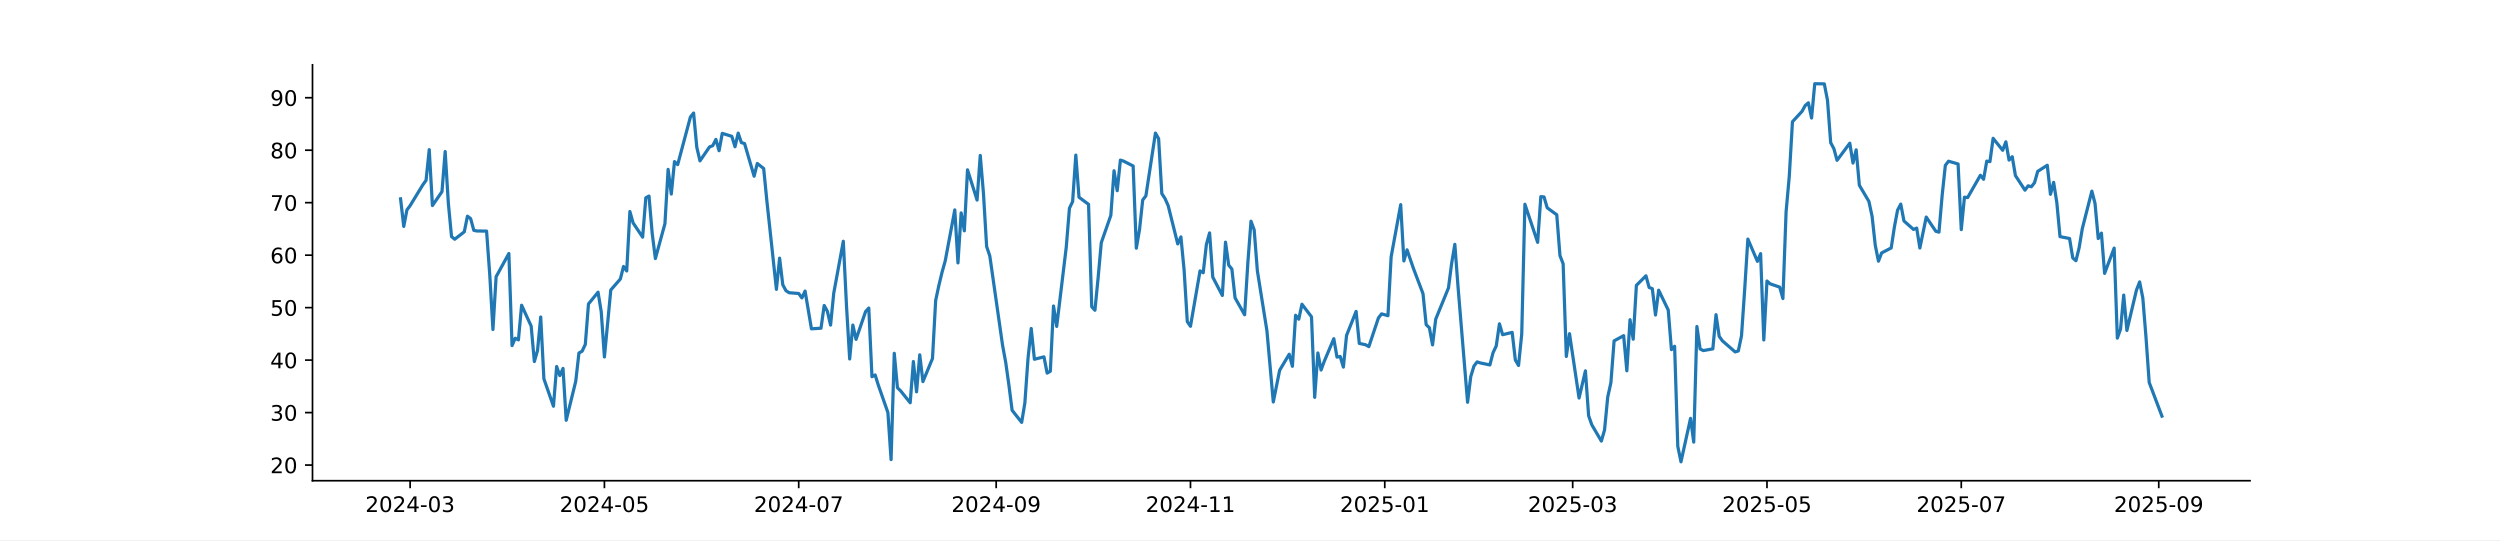
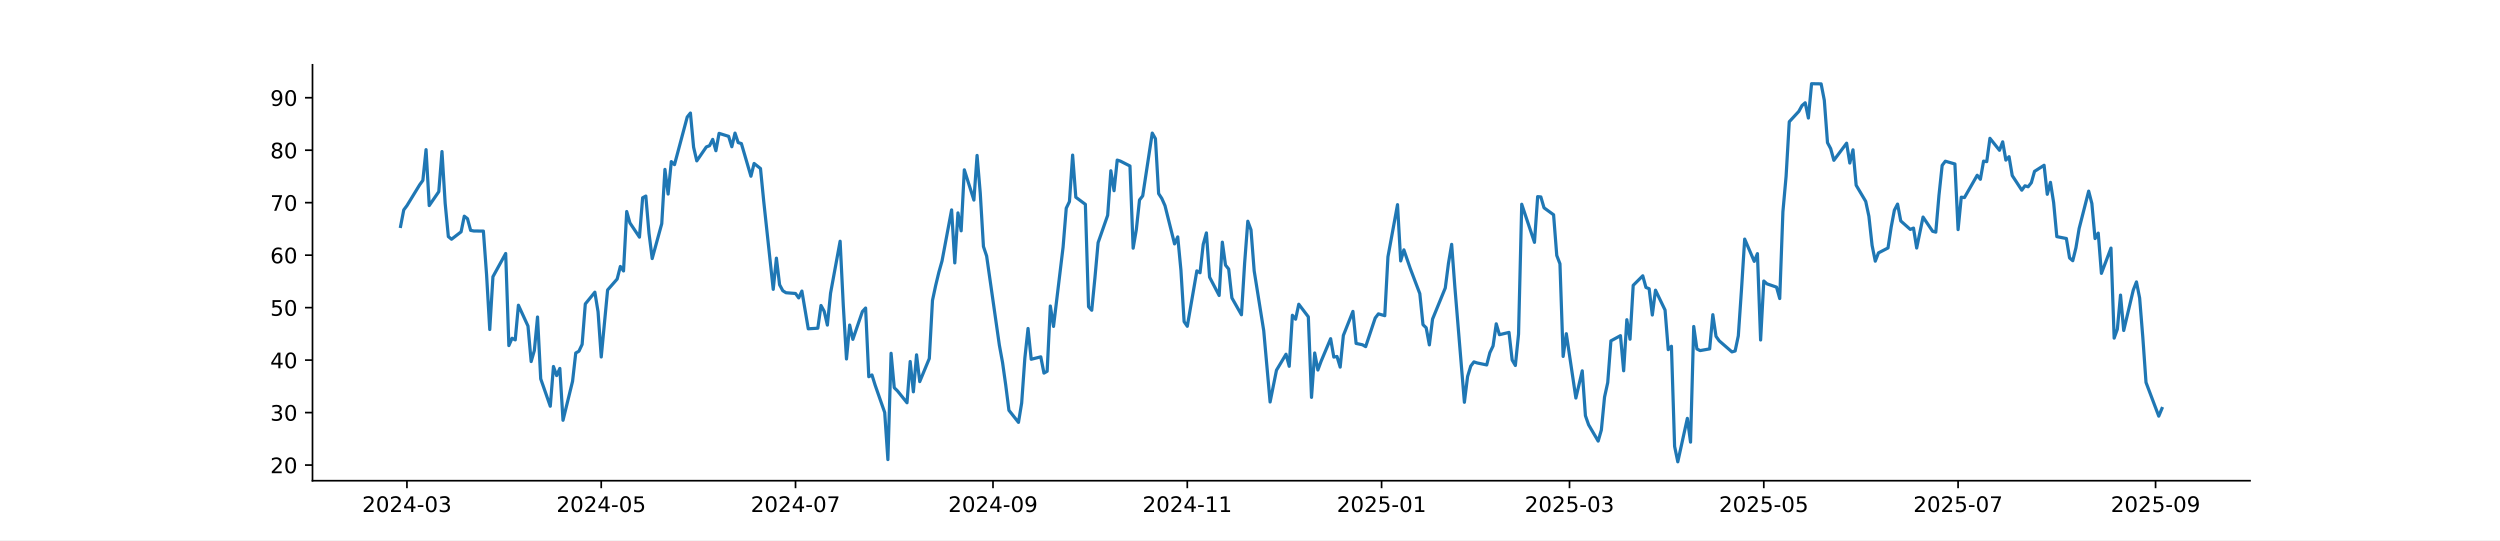
<svg xmlns="http://www.w3.org/2000/svg" xmlns:xlink="http://www.w3.org/1999/xlink" width="1166.4pt" height="252pt" viewBox="0 0 1166.4 252" version="1.1">
  <defs>
    <style type="text/css">*{stroke-linejoin: round; stroke-linecap: butt}</style>
  </defs>
  <g id="figure_1">
    <g id="patch_1">
      <path d="M 0 252  L 1166.4 252  L 1166.4 0  L 0 0  z " style="fill: #ffffff" />
    </g>
    <g id="axes_1">
      <g id="patch_2">
        <path d="M 145.8 224.28  L 1049.76 224.28  L 1049.76 30.24  L 145.8 30.24  z " style="fill: #ffffff" />
      </g>
      <g id="matplotlib.axis_1">
        <g id="xtick_1">
          <g id="line2d_1">
            <defs>
-               <path id="m555c120023" d="M 0 0  L 0 3.5  " style="stroke: #000000; stroke-width: 0.8" />
+               <path id="mb33c0695ca" d="M 0 0  L 0 3.5  " style="stroke: #000000; stroke-width: 0.8" />
            </defs>
            <g>
-               <use xlink:href="#m555c120023" x="191.347" y="224.28" style="stroke: #000000; stroke-width: 0.8" />
+               <use xlink:href="#mb33c0695ca" x="189.861" y="224.28" style="stroke: #000000; stroke-width: 0.8" />
            </g>
          </g>
          <g id="text_1">
-             <g transform="translate(170.4558 238.8784) scale(0.1 -0.1)">
+             <g transform="translate(168.9698 238.8784) scale(0.1 -0.1)">
              <defs>
                <path id="DejaVuSans-32" d="M 1228 531  L 3431 531  L 3431 0  L 469 0  L 469 531  Q 828 903 1448 1529  Q 2069 2156 2228 2338  Q 2531 2678 2651 2914  Q 2772 3150 2772 3378  Q 2772 3750 2511 3984  Q 2250 4219 1831 4219  Q 1534 4219 1204 4116  Q 875 4013 500 3803  L 500 4441  Q 881 4594 1212 4672  Q 1544 4750 1819 4750  Q 2544 4750 2975 4387  Q 3406 4025 3406 3419  Q 3406 3131 3298 2873  Q 3191 2616 2906 2266  Q 2828 2175 2409 1742  Q 1991 1309 1228 531  z " transform="scale(0.015625)" />
                <path id="DejaVuSans-30" d="M 2034 4250  Q 1547 4250 1301 3770  Q 1056 3291 1056 2328  Q 1056 1369 1301 889  Q 1547 409 2034 409  Q 2525 409 2770 889  Q 3016 1369 3016 2328  Q 3016 3291 2770 3770  Q 2525 4250 2034 4250  z M 2034 4750  Q 2819 4750 3233 4129  Q 3647 3509 3647 2328  Q 3647 1150 3233 529  Q 2819 -91 2034 -91  Q 1250 -91 836 529  Q 422 1150 422 2328  Q 422 3509 836 4129  Q 1250 4750 2034 4750  z " transform="scale(0.015625)" />
                <path id="DejaVuSans-34" d="M 2419 4116  L 825 1625  L 2419 1625  L 2419 4116  z M 2253 4666  L 3047 4666  L 3047 1625  L 3713 1625  L 3713 1100  L 3047 1100  L 3047 0  L 2419 0  L 2419 1100  L 313 1100  L 313 1709  L 2253 4666  z " transform="scale(0.015625)" />
                <path id="DejaVuSans-2d" d="M 313 2009  L 1997 2009  L 1997 1497  L 313 1497  L 313 2009  z " transform="scale(0.015625)" />
                <path id="DejaVuSans-33" d="M 2597 2516  Q 3050 2419 3304 2112  Q 3559 1806 3559 1356  Q 3559 666 3084 287  Q 2609 -91 1734 -91  Q 1441 -91 1130 -33  Q 819 25 488 141  L 488 750  Q 750 597 1062 519  Q 1375 441 1716 441  Q 2309 441 2620 675  Q 2931 909 2931 1356  Q 2931 1769 2642 2001  Q 2353 2234 1838 2234  L 1294 2234  L 1294 2753  L 1863 2753  Q 2328 2753 2575 2939  Q 2822 3125 2822 3475  Q 2822 3834 2567 4026  Q 2313 4219 1838 4219  Q 1578 4219 1281 4162  Q 984 4106 628 3988  L 628 4550  Q 988 4650 1302 4700  Q 1616 4750 1894 4750  Q 2613 4750 3031 4423  Q 3450 4097 3450 3541  Q 3450 3153 3228 2886  Q 3006 2619 2597 2516  z " transform="scale(0.015625)" />
              </defs>
              <use xlink:href="#DejaVuSans-32" />
              <use xlink:href="#DejaVuSans-30" transform="translate(63.62305 0)" />
              <use xlink:href="#DejaVuSans-32" transform="translate(127.2461 0)" />
              <use xlink:href="#DejaVuSans-34" transform="translate(190.8691 0)" />
              <use xlink:href="#DejaVuSans-2d" transform="translate(254.4922 0)" />
              <use xlink:href="#DejaVuSans-30" transform="translate(290.5762 0)" />
              <use xlink:href="#DejaVuSans-33" transform="translate(354.1992 0)" />
            </g>
          </g>
        </g>
        <g id="xtick_2">
          <g id="line2d_2">
            <g>
-               <use xlink:href="#m555c120023" x="281.996" y="224.28" style="stroke: #000000; stroke-width: 0.8" />
+               <use xlink:href="#mb33c0695ca" x="280.51" y="224.28" style="stroke: #000000; stroke-width: 0.8" />
            </g>
          </g>
          <g id="text_2">
-             <g transform="translate(261.1044 238.8784) scale(0.1 -0.1)">
+             <g transform="translate(259.6184 238.8784) scale(0.1 -0.1)">
              <defs>
                <path id="DejaVuSans-35" d="M 691 4666  L 3169 4666  L 3169 4134  L 1269 4134  L 1269 2991  Q 1406 3038 1543 3061  Q 1681 3084 1819 3084  Q 2600 3084 3056 2656  Q 3513 2228 3513 1497  Q 3513 744 3044 326  Q 2575 -91 1722 -91  Q 1428 -91 1123 -41  Q 819 9 494 109  L 494 744  Q 775 591 1075 516  Q 1375 441 1709 441  Q 2250 441 2565 725  Q 2881 1009 2881 1497  Q 2881 1984 2565 2268  Q 2250 2553 1709 2553  Q 1456 2553 1204 2497  Q 953 2441 691 2322  L 691 4666  z " transform="scale(0.015625)" />
              </defs>
              <use xlink:href="#DejaVuSans-32" />
              <use xlink:href="#DejaVuSans-30" transform="translate(63.62305 0)" />
              <use xlink:href="#DejaVuSans-32" transform="translate(127.2461 0)" />
              <use xlink:href="#DejaVuSans-34" transform="translate(190.8691 0)" />
              <use xlink:href="#DejaVuSans-2d" transform="translate(254.4922 0)" />
              <use xlink:href="#DejaVuSans-30" transform="translate(290.5762 0)" />
              <use xlink:href="#DejaVuSans-35" transform="translate(354.1992 0)" />
            </g>
          </g>
        </g>
        <g id="xtick_3">
          <g id="line2d_3">
            <g>
-               <use xlink:href="#m555c120023" x="372.644" y="224.28" style="stroke: #000000; stroke-width: 0.8" />
+               <use xlink:href="#mb33c0695ca" x="371.158" y="224.28" style="stroke: #000000; stroke-width: 0.8" />
            </g>
          </g>
          <g id="text_3">
-             <g transform="translate(351.7531 238.8784) scale(0.1 -0.1)">
+             <g transform="translate(350.267 238.8784) scale(0.1 -0.1)">
              <defs>
                <path id="DejaVuSans-37" d="M 525 4666  L 3525 4666  L 3525 4397  L 1831 0  L 1172 0  L 2766 4134  L 525 4134  L 525 4666  z " transform="scale(0.015625)" />
              </defs>
              <use xlink:href="#DejaVuSans-32" />
              <use xlink:href="#DejaVuSans-30" transform="translate(63.62305 0)" />
              <use xlink:href="#DejaVuSans-32" transform="translate(127.2461 0)" />
              <use xlink:href="#DejaVuSans-34" transform="translate(190.8691 0)" />
              <use xlink:href="#DejaVuSans-2d" transform="translate(254.4922 0)" />
              <use xlink:href="#DejaVuSans-30" transform="translate(290.5762 0)" />
              <use xlink:href="#DejaVuSans-37" transform="translate(354.1992 0)" />
            </g>
          </g>
        </g>
        <g id="xtick_4">
          <g id="line2d_4">
            <g>
-               <use xlink:href="#m555c120023" x="464.779" y="224.28" style="stroke: #000000; stroke-width: 0.8" />
+               <use xlink:href="#mb33c0695ca" x="463.293" y="224.28" style="stroke: #000000; stroke-width: 0.8" />
            </g>
          </g>
          <g id="text_4">
-             <g transform="translate(443.8877 238.8784) scale(0.1 -0.1)">
+             <g transform="translate(442.4017 238.8784) scale(0.1 -0.1)">
              <defs>
                <path id="DejaVuSans-39" d="M 703 97  L 703 672  Q 941 559 1184 500  Q 1428 441 1663 441  Q 2288 441 2617 861  Q 2947 1281 2994 2138  Q 2813 1869 2534 1725  Q 2256 1581 1919 1581  Q 1219 1581 811 2004  Q 403 2428 403 3163  Q 403 3881 828 4315  Q 1253 4750 1959 4750  Q 2769 4750 3195 4129  Q 3622 3509 3622 2328  Q 3622 1225 3098 567  Q 2575 -91 1691 -91  Q 1453 -91 1209 -44  Q 966 3 703 97  z M 1959 2075  Q 2384 2075 2632 2365  Q 2881 2656 2881 3163  Q 2881 3666 2632 3958  Q 2384 4250 1959 4250  Q 1534 4250 1286 3958  Q 1038 3666 1038 3163  Q 1038 2656 1286 2365  Q 1534 2075 1959 2075  z " transform="scale(0.015625)" />
              </defs>
              <use xlink:href="#DejaVuSans-32" />
              <use xlink:href="#DejaVuSans-30" transform="translate(63.62305 0)" />
              <use xlink:href="#DejaVuSans-32" transform="translate(127.2461 0)" />
              <use xlink:href="#DejaVuSans-34" transform="translate(190.8691 0)" />
              <use xlink:href="#DejaVuSans-2d" transform="translate(254.4922 0)" />
              <use xlink:href="#DejaVuSans-30" transform="translate(290.5762 0)" />
              <use xlink:href="#DejaVuSans-39" transform="translate(354.1992 0)" />
            </g>
          </g>
        </g>
        <g id="xtick_5">
          <g id="line2d_5">
            <g>
-               <use xlink:href="#m555c120023" x="555.428" y="224.28" style="stroke: #000000; stroke-width: 0.8" />
+               <use xlink:href="#mb33c0695ca" x="553.942" y="224.28" style="stroke: #000000; stroke-width: 0.8" />
            </g>
          </g>
          <g id="text_5">
-             <g transform="translate(534.5364 238.8784) scale(0.1 -0.1)">
+             <g transform="translate(533.0503 238.8784) scale(0.1 -0.1)">
              <defs>
                <path id="DejaVuSans-31" d="M 794 531  L 1825 531  L 1825 4091  L 703 3866  L 703 4441  L 1819 4666  L 2450 4666  L 2450 531  L 3481 531  L 3481 0  L 794 0  L 794 531  z " transform="scale(0.015625)" />
              </defs>
              <use xlink:href="#DejaVuSans-32" />
              <use xlink:href="#DejaVuSans-30" transform="translate(63.62305 0)" />
              <use xlink:href="#DejaVuSans-32" transform="translate(127.2461 0)" />
              <use xlink:href="#DejaVuSans-34" transform="translate(190.8691 0)" />
              <use xlink:href="#DejaVuSans-2d" transform="translate(254.4922 0)" />
              <use xlink:href="#DejaVuSans-31" transform="translate(290.5762 0)" />
              <use xlink:href="#DejaVuSans-31" transform="translate(354.1992 0)" />
            </g>
          </g>
        </g>
        <g id="xtick_6">
          <g id="line2d_6">
            <g>
-               <use xlink:href="#m555c120023" x="646.076" y="224.28" style="stroke: #000000; stroke-width: 0.8" />
+               <use xlink:href="#mb33c0695ca" x="644.59" y="224.28" style="stroke: #000000; stroke-width: 0.8" />
            </g>
          </g>
          <g id="text_6">
-             <g transform="translate(625.185 238.8784) scale(0.1 -0.1)">
+             <g transform="translate(623.6989 238.8784) scale(0.1 -0.1)">
              <use xlink:href="#DejaVuSans-32" />
              <use xlink:href="#DejaVuSans-30" transform="translate(63.62305 0)" />
              <use xlink:href="#DejaVuSans-32" transform="translate(127.2461 0)" />
              <use xlink:href="#DejaVuSans-35" transform="translate(190.8691 0)" />
              <use xlink:href="#DejaVuSans-2d" transform="translate(254.4922 0)" />
              <use xlink:href="#DejaVuSans-30" transform="translate(290.5762 0)" />
              <use xlink:href="#DejaVuSans-31" transform="translate(354.1992 0)" />
            </g>
          </g>
        </g>
        <g id="xtick_7">
          <g id="line2d_7">
            <g>
-               <use xlink:href="#m555c120023" x="733.753" y="224.28" style="stroke: #000000; stroke-width: 0.8" />
+               <use xlink:href="#mb33c0695ca" x="732.267" y="224.28" style="stroke: #000000; stroke-width: 0.8" />
            </g>
          </g>
          <g id="text_7">
-             <g transform="translate(712.8615 238.8784) scale(0.1 -0.1)">
+             <g transform="translate(711.3755 238.8784) scale(0.1 -0.1)">
              <use xlink:href="#DejaVuSans-32" />
              <use xlink:href="#DejaVuSans-30" transform="translate(63.62305 0)" />
              <use xlink:href="#DejaVuSans-32" transform="translate(127.2461 0)" />
              <use xlink:href="#DejaVuSans-35" transform="translate(190.8691 0)" />
              <use xlink:href="#DejaVuSans-2d" transform="translate(254.4922 0)" />
              <use xlink:href="#DejaVuSans-30" transform="translate(290.5762 0)" />
              <use xlink:href="#DejaVuSans-33" transform="translate(354.1992 0)" />
            </g>
          </g>
        </g>
        <g id="xtick_8">
          <g id="line2d_8">
            <g>
-               <use xlink:href="#m555c120023" x="824.402" y="224.28" style="stroke: #000000; stroke-width: 0.8" />
+               <use xlink:href="#mb33c0695ca" x="822.916" y="224.28" style="stroke: #000000; stroke-width: 0.8" />
            </g>
          </g>
          <g id="text_8">
-             <g transform="translate(803.5102 238.8784) scale(0.1 -0.1)">
+             <g transform="translate(802.0241 238.8784) scale(0.1 -0.1)">
              <use xlink:href="#DejaVuSans-32" />
              <use xlink:href="#DejaVuSans-30" transform="translate(63.62305 0)" />
              <use xlink:href="#DejaVuSans-32" transform="translate(127.2461 0)" />
              <use xlink:href="#DejaVuSans-35" transform="translate(190.8691 0)" />
              <use xlink:href="#DejaVuSans-2d" transform="translate(254.4922 0)" />
              <use xlink:href="#DejaVuSans-30" transform="translate(290.5762 0)" />
              <use xlink:href="#DejaVuSans-35" transform="translate(354.1992 0)" />
            </g>
          </g>
        </g>
        <g id="xtick_9">
          <g id="line2d_9">
            <g>
-               <use xlink:href="#m555c120023" x="915.05" y="224.28" style="stroke: #000000; stroke-width: 0.8" />
+               <use xlink:href="#mb33c0695ca" x="913.564" y="224.28" style="stroke: #000000; stroke-width: 0.8" />
            </g>
          </g>
          <g id="text_9">
-             <g transform="translate(894.1588 238.8784) scale(0.1 -0.1)">
+             <g transform="translate(892.6727 238.8784) scale(0.1 -0.1)">
              <use xlink:href="#DejaVuSans-32" />
              <use xlink:href="#DejaVuSans-30" transform="translate(63.62305 0)" />
              <use xlink:href="#DejaVuSans-32" transform="translate(127.2461 0)" />
              <use xlink:href="#DejaVuSans-35" transform="translate(190.8691 0)" />
              <use xlink:href="#DejaVuSans-2d" transform="translate(254.4922 0)" />
              <use xlink:href="#DejaVuSans-30" transform="translate(290.5762 0)" />
              <use xlink:href="#DejaVuSans-37" transform="translate(354.1992 0)" />
            </g>
          </g>
        </g>
        <g id="xtick_10">
          <g id="line2d_10">
            <g>
-               <use xlink:href="#m555c120023" x="1007.185" y="224.28" style="stroke: #000000; stroke-width: 0.8" />
+               <use xlink:href="#mb33c0695ca" x="1005.699" y="224.28" style="stroke: #000000; stroke-width: 0.8" />
            </g>
          </g>
          <g id="text_10">
-             <g transform="translate(986.2935 238.8784) scale(0.1 -0.1)">
+             <g transform="translate(984.8074 238.8784) scale(0.1 -0.1)">
              <use xlink:href="#DejaVuSans-32" />
              <use xlink:href="#DejaVuSans-30" transform="translate(63.62305 0)" />
              <use xlink:href="#DejaVuSans-32" transform="translate(127.2461 0)" />
              <use xlink:href="#DejaVuSans-35" transform="translate(190.8691 0)" />
              <use xlink:href="#DejaVuSans-2d" transform="translate(254.4922 0)" />
              <use xlink:href="#DejaVuSans-30" transform="translate(290.5762 0)" />
              <use xlink:href="#DejaVuSans-39" transform="translate(354.1992 0)" />
            </g>
          </g>
        </g>
      </g>
      <g id="matplotlib.axis_2">
        <g id="ytick_1">
          <g id="line2d_11">
            <defs>
-               <path id="m024ffc65e5" d="M 0 0  L -3.5 0  " style="stroke: #000000; stroke-width: 0.8" />
+               <path id="m7a637d22b6" d="M 0 0  L -3.5 0  " style="stroke: #000000; stroke-width: 0.8" />
            </defs>
            <g>
-               <use xlink:href="#m024ffc65e5" x="145.8" y="216.977" style="stroke: #000000; stroke-width: 0.8" />
+               <use xlink:href="#m7a637d22b6" x="145.8" y="216.977" style="stroke: #000000; stroke-width: 0.8" />
            </g>
          </g>
          <g id="text_11">
            <g transform="translate(126.075 220.7765) scale(0.1 -0.1)">
              <use xlink:href="#DejaVuSans-32" />
              <use xlink:href="#DejaVuSans-30" transform="translate(63.62305 0)" />
            </g>
          </g>
        </g>
        <g id="ytick_2">
          <g id="line2d_12">
            <g>
-               <use xlink:href="#m024ffc65e5" x="145.8" y="192.495" style="stroke: #000000; stroke-width: 0.8" />
+               <use xlink:href="#m7a637d22b6" x="145.8" y="192.495" style="stroke: #000000; stroke-width: 0.8" />
            </g>
          </g>
          <g id="text_12">
            <g transform="translate(126.075 196.2943) scale(0.1 -0.1)">
              <use xlink:href="#DejaVuSans-33" />
              <use xlink:href="#DejaVuSans-30" transform="translate(63.62305 0)" />
            </g>
          </g>
        </g>
        <g id="ytick_3">
          <g id="line2d_13">
            <g>
-               <use xlink:href="#m024ffc65e5" x="145.8" y="168.013" style="stroke: #000000; stroke-width: 0.8" />
+               <use xlink:href="#m7a637d22b6" x="145.8" y="168.013" style="stroke: #000000; stroke-width: 0.8" />
            </g>
          </g>
          <g id="text_13">
            <g transform="translate(126.075 171.8121) scale(0.1 -0.1)">
              <use xlink:href="#DejaVuSans-34" />
              <use xlink:href="#DejaVuSans-30" transform="translate(63.62305 0)" />
            </g>
          </g>
        </g>
        <g id="ytick_4">
          <g id="line2d_14">
            <g>
-               <use xlink:href="#m024ffc65e5" x="145.8" y="143.531" style="stroke: #000000; stroke-width: 0.8" />
+               <use xlink:href="#m7a637d22b6" x="145.8" y="143.531" style="stroke: #000000; stroke-width: 0.8" />
            </g>
          </g>
          <g id="text_14">
            <g transform="translate(126.075 147.3298) scale(0.1 -0.1)">
              <use xlink:href="#DejaVuSans-35" />
              <use xlink:href="#DejaVuSans-30" transform="translate(63.62305 0)" />
            </g>
          </g>
        </g>
        <g id="ytick_5">
          <g id="line2d_15">
            <g>
-               <use xlink:href="#m024ffc65e5" x="145.8" y="119.048" style="stroke: #000000; stroke-width: 0.8" />
+               <use xlink:href="#m7a637d22b6" x="145.8" y="119.048" style="stroke: #000000; stroke-width: 0.8" />
            </g>
          </g>
          <g id="text_15">
            <g transform="translate(126.075 122.8476) scale(0.1 -0.1)">
              <defs>
                <path id="DejaVuSans-36" d="M 2113 2584  Q 1688 2584 1439 2293  Q 1191 2003 1191 1497  Q 1191 994 1439 701  Q 1688 409 2113 409  Q 2538 409 2786 701  Q 3034 994 3034 1497  Q 3034 2003 2786 2293  Q 2538 2584 2113 2584  z M 3366 4563  L 3366 3988  Q 3128 4100 2886 4159  Q 2644 4219 2406 4219  Q 1781 4219 1451 3797  Q 1122 3375 1075 2522  Q 1259 2794 1537 2939  Q 1816 3084 2150 3084  Q 2853 3084 3261 2657  Q 3669 2231 3669 1497  Q 3669 778 3244 343  Q 2819 -91 2113 -91  Q 1303 -91 875 529  Q 447 1150 447 2328  Q 447 3434 972 4092  Q 1497 4750 2381 4750  Q 2619 4750 2861 4703  Q 3103 4656 3366 4563  z " transform="scale(0.015625)" />
              </defs>
              <use xlink:href="#DejaVuSans-36" />
              <use xlink:href="#DejaVuSans-30" transform="translate(63.62305 0)" />
            </g>
          </g>
        </g>
        <g id="ytick_6">
          <g id="line2d_16">
            <g>
-               <use xlink:href="#m024ffc65e5" x="145.8" y="94.566" style="stroke: #000000; stroke-width: 0.8" />
+               <use xlink:href="#m7a637d22b6" x="145.8" y="94.566" style="stroke: #000000; stroke-width: 0.8" />
            </g>
          </g>
          <g id="text_16">
            <g transform="translate(126.075 98.36535) scale(0.1 -0.1)">
              <use xlink:href="#DejaVuSans-37" />
              <use xlink:href="#DejaVuSans-30" transform="translate(63.62305 0)" />
            </g>
          </g>
        </g>
        <g id="ytick_7">
          <g id="line2d_17">
            <g>
-               <use xlink:href="#m024ffc65e5" x="145.8" y="70.084" style="stroke: #000000; stroke-width: 0.8" />
+               <use xlink:href="#m7a637d22b6" x="145.8" y="70.084" style="stroke: #000000; stroke-width: 0.8" />
            </g>
          </g>
          <g id="text_17">
            <g transform="translate(126.075 73.88311) scale(0.1 -0.1)">
              <defs>
                <path id="DejaVuSans-38" d="M 2034 2216  Q 1584 2216 1326 1975  Q 1069 1734 1069 1313  Q 1069 891 1326 650  Q 1584 409 2034 409  Q 2484 409 2743 651  Q 3003 894 3003 1313  Q 3003 1734 2745 1975  Q 2488 2216 2034 2216  z M 1403 2484  Q 997 2584 770 2862  Q 544 3141 544 3541  Q 544 4100 942 4425  Q 1341 4750 2034 4750  Q 2731 4750 3128 4425  Q 3525 4100 3525 3541  Q 3525 3141 3298 2862  Q 3072 2584 2669 2484  Q 3125 2378 3379 2068  Q 3634 1759 3634 1313  Q 3634 634 3220 271  Q 2806 -91 2034 -91  Q 1263 -91 848 271  Q 434 634 434 1313  Q 434 1759 690 2068  Q 947 2378 1403 2484  z M 1172 3481  Q 1172 3119 1398 2916  Q 1625 2713 2034 2713  Q 2441 2713 2670 2916  Q 2900 3119 2900 3481  Q 2900 3844 2670 4047  Q 2441 4250 2034 4250  Q 1625 4250 1398 4047  Q 1172 3844 1172 3481  z " transform="scale(0.015625)" />
              </defs>
              <use xlink:href="#DejaVuSans-38" />
              <use xlink:href="#DejaVuSans-30" transform="translate(63.62305 0)" />
            </g>
          </g>
        </g>
        <g id="ytick_8">
          <g id="line2d_18">
            <g>
-               <use xlink:href="#m024ffc65e5" x="145.8" y="45.602" style="stroke: #000000; stroke-width: 0.8" />
+               <use xlink:href="#m7a637d22b6" x="145.8" y="45.602" style="stroke: #000000; stroke-width: 0.8" />
            </g>
          </g>
          <g id="text_18">
            <g transform="translate(126.075 49.40087) scale(0.1 -0.1)">
              <use xlink:href="#DejaVuSans-39" />
              <use xlink:href="#DejaVuSans-30" transform="translate(63.62305 0)" />
            </g>
          </g>
        </g>
      </g>
      <g id="line2d_19">
-         <path d="M 186.889 92.778  L 188.375 105.636  L 189.861 97.931  L 191.347 95.945  L 197.291 86.206  L 198.777 84.15  L 200.263 69.833  L 201.75 95.899  L 206.208 89.422  L 207.694 70.713  L 209.18 94.83  L 210.666 110.381  L 212.152 111.609  L 216.61 108.166  L 218.096 100.867  L 219.582 102.007  L 221.068 107.479  L 222.554 107.768  L 227.012 107.819  L 228.498 128.128  L 229.984 153.732  L 231.47 129.102  L 237.415 118.278  L 238.901 161.234  L 240.387 157.822  L 241.873 158.571  L 243.359 142.405  L 247.817 152.117  L 249.303 168.68  L 250.789 163.535  L 252.275 147.907  L 253.761 176.756  L 258.219 189.522  L 259.705 171.002  L 261.191 175.231  L 262.677 171.901  L 264.163 196.078  L 268.621 177.882  L 270.108 164.703  L 271.594 163.858  L 273.08 160.688  L 274.566 141.8  L 279.024 136.326  L 280.51 145.456  L 281.996 166.551  L 284.968 135.29  L 289.426 130.189  L 290.912 124.328  L 292.398 126.416  L 293.884 98.696  L 295.37 103.986  L 299.828 110.641  L 301.314 92.283  L 302.8 91.479  L 304.286 108.855  L 305.773 120.631  L 310.231 104.369  L 311.717 79.042  L 313.203 90.528  L 314.689 75.403  L 316.175 76.809  L 322.119 54.595  L 323.605 52.744  L 325.091 68.684  L 326.577 75.051  L 331.035 68.543  L 332.521 67.983  L 334.007 65.034  L 335.493 70.316  L 336.979 62.22  L 341.438 63.61  L 342.924 68.456  L 344.41 62.099  L 345.896 66.53  L 347.382 66.977  L 351.84 82.215  L 353.326 76.272  L 356.298 78.628  L 357.784 93.677  L 362.242 134.989  L 363.728 120.45  L 365.214 132.862  L 366.7 135.632  L 368.186 136.577  L 372.644 136.928  L 374.131 138.993  L 375.617 135.805  L 378.589 153.409  L 383.047 153.127  L 384.533 142.536  L 386.019 145.234  L 387.505 151.666  L 388.991 136.79  L 393.449 112.561  L 394.935 142.584  L 396.421 167.478  L 397.907 151.658  L 399.393 158.334  L 403.851 145.346  L 405.337 143.724  L 406.823 175.759  L 408.31 174.939  L 409.796 179.714  L 414.254 192.46  L 415.74 214.422  L 417.226 164.843  L 418.712 180.913  L 420.198 182.365  L 424.656 187.908  L 426.142 168.672  L 427.628 182.8  L 429.114 165.552  L 430.6 178.041  L 435.058 167.271  L 436.544 140.165  L 438.03 133.199  L 439.516 127.034  L 441.002 121.739  L 445.461 97.937  L 446.947 122.656  L 448.433 99.336  L 449.919 107.689  L 451.405 79.235  L 455.863 93.341  L 457.349 72.529  L 458.835 90.115  L 460.321 115.005  L 461.807 119.449  L 467.751 161.055  L 469.237 169.153  L 470.723 179.724  L 472.209 191.425  L 476.667 197.058  L 478.154 188.021  L 479.64 167.078  L 481.126 153.263  L 482.612 167.618  L 487.07 166.493  L 488.556 174.073  L 490.042 173.217  L 491.528 142.774  L 493.014 152.282  L 497.472 115.325  L 498.958 97.141  L 500.444 94.051  L 501.93 72.366  L 503.416 92.016  L 507.874 95.34  L 509.36 143.116  L 510.846 144.748  L 512.333 129.666  L 513.819 113.207  L 518.277 100.454  L 519.763 79.675  L 521.249 88.97  L 522.735 74.695  L 524.221 75.172  L 528.679 77.445  L 530.165 115.783  L 531.651 107.131  L 533.137 93.305  L 534.623 91.393  L 539.081 62.096  L 540.567 64.706  L 542.053 90.332  L 543.539 92.6  L 545.025 95.957  L 549.484 113.795  L 550.97 110.529  L 552.456 126.01  L 553.942 150.064  L 555.428 152.225  L 559.886 126.385  L 561.372 127.253  L 562.858 114.016  L 564.344 108.666  L 565.83 129.309  L 570.288 137.851  L 571.774 112.989  L 573.26 123.693  L 574.746 125.541  L 576.232 138.981  L 580.691 146.865  L 582.177 122.818  L 583.663 103.218  L 585.149 107.236  L 586.635 126.367  L 591.093 154.316  L 594.065 187.541  L 597.037 172.732  L 601.495 165.271  L 602.981 170.888  L 604.467 147.097  L 605.953 148.922  L 607.439 141.942  L 611.897 147.815  L 613.383 185.388  L 614.869 164.69  L 616.356 172.635  L 617.842 168.588  L 622.3 158.017  L 623.786 166.6  L 625.272 166.313  L 626.758 171.274  L 628.244 156.501  L 632.702 145.292  L 634.188 160.221  L 637.16 160.863  L 638.646 161.726  L 643.104 148.371  L 644.59 146.438  L 647.562 147.283  L 649.048 119.82  L 653.507 95.49  L 654.993 121.736  L 656.479 116.575  L 659.451 125.245  L 663.909 136.996  L 665.395 151.489  L 666.881 152.917  L 668.367 160.906  L 669.853 148.891  L 675.797 134.344  L 677.283 122.833  L 678.769 114.007  L 680.255 133.795  L 684.714 187.679  L 686.2 175.674  L 687.686 170.785  L 689.172 168.845  L 690.658 169.336  L 695.116 170.265  L 696.602 164.539  L 698.088 161.417  L 699.574 151.082  L 701.06 156.158  L 705.518 155.087  L 707.004 167.985  L 708.49 170.517  L 709.976 155.908  L 711.462 95.298  L 717.406 113.067  L 718.893 91.745  L 720.379 91.88  L 721.865 96.953  L 726.323 100.203  L 727.809 119.195  L 729.295 123.081  L 730.781 166.284  L 732.267 155.697  L 736.725 185.703  L 739.697 173.025  L 741.183 193.947  L 742.669 198.196  L 747.127 205.792  L 748.613 200.606  L 750.099 185.258  L 751.585 178.504  L 753.072 159.037  L 757.53 156.605  L 759.016 172.988  L 760.502 149.177  L 761.988 158.258  L 763.474 133.136  L 767.932 128.681  L 769.418 134.108  L 770.904 134.704  L 772.39 146.961  L 773.876 135.398  L 778.334 144.659  L 779.82 163.121  L 781.306 161.557  L 782.792 208.271  L 784.278 215.46  L 788.737 195.196  L 790.223 206.274  L 791.709 152.331  L 793.195 162.801  L 794.681 163.575  L 799.139 162.769  L 800.625 146.82  L 802.111 156.922  L 803.597 159.012  L 809.541 164.188  L 811.027 163.747  L 812.513 156.688  L 813.999 135.05  L 815.485 111.549  L 819.943 121.938  L 821.429 118.343  L 822.916 158.619  L 824.402 131.111  L 825.888 132.425  L 830.346 133.968  L 831.832 139.281  L 833.318 98.814  L 834.804 82.248  L 836.29 56.797  L 840.748 51.96  L 842.234 49.246  L 843.72 47.962  L 845.206 55.065  L 846.692 39.06  L 851.15 39.129  L 852.636 46.802  L 854.122 66.561  L 855.608 69.356  L 857.095 74.79  L 863.039 66.814  L 864.525 76.073  L 866.011 69.908  L 867.497 86.434  L 871.955 93.973  L 873.441 100.915  L 874.927 114.473  L 876.413 121.854  L 877.899 117.998  L 882.357 115.688  L 883.843 105.92  L 885.329 98.059  L 886.815 95.217  L 888.301 103.081  L 892.76 107.038  L 894.246 106.418  L 895.732 115.71  L 898.704 101.276  L 903.162 107.899  L 904.648 108.308  L 906.134 91.117  L 907.62 77.163  L 909.106 75.212  L 913.564 76.503  L 915.05 107.115  L 916.536 92.008  L 918.022 92.174  L 923.966 81.775  L 925.452 83.636  L 926.939 75.184  L 928.425 75.41  L 929.911 64.535  L 934.369 70.113  L 935.855 66.175  L 937.341 74.699  L 938.827 73.123  L 940.313 81.905  L 944.771 88.73  L 946.257 86.692  L 947.743 87.139  L 949.229 85.239  L 950.715 79.95  L 955.173 77.111  L 956.659 90.638  L 958.145 85.08  L 959.631 94.528  L 961.118 110.396  L 965.576 111.281  L 967.062 120.341  L 968.548 121.64  L 970.034 115.616  L 971.52 106.638  L 975.978 89.178  L 977.464 94.959  L 978.95 111.296  L 980.436 108.766  L 981.922 127.538  L 986.38 115.749  L 987.866 157.75  L 989.352 153.579  L 990.838 137.679  L 992.324 154.187  L 996.783 135.342  L 998.269 131.529  L 999.755 139.072  L 1001.241 157.425  L 1002.727 178.429  L 1008.671 194.147  L 1008.671 194.147  " clip-path="url(#p863d537694)" style="fill: none; stroke: #1f77b4; stroke-width: 1.5; stroke-linecap: square" />
+         <path d="M 186.889 105.636  L 188.375 97.931  L 189.861 95.945  L 195.805 86.206  L 197.291 84.15  L 198.777 69.833  L 200.263 95.899  L 204.722 89.422  L 206.208 70.713  L 207.694 94.83  L 209.18 110.381  L 210.666 111.609  L 215.124 108.166  L 216.61 100.867  L 218.096 102.008  L 219.582 107.479  L 221.068 107.768  L 225.526 107.819  L 227.012 128.128  L 228.498 153.732  L 229.984 129.102  L 235.929 118.278  L 237.415 161.234  L 238.901 157.822  L 240.387 158.571  L 241.873 142.405  L 246.331 152.117  L 247.817 168.68  L 249.303 163.535  L 250.789 147.907  L 252.275 176.756  L 256.733 189.522  L 258.219 171.002  L 259.705 175.231  L 261.191 171.901  L 262.677 196.078  L 267.135 177.882  L 268.621 164.703  L 270.108 163.858  L 271.594 160.688  L 273.08 141.8  L 277.538 136.326  L 279.024 145.456  L 280.51 166.551  L 283.482 135.29  L 287.94 130.189  L 289.426 124.328  L 290.912 126.416  L 292.398 98.696  L 293.884 103.986  L 298.342 110.641  L 299.828 92.284  L 301.314 91.479  L 302.8 108.855  L 304.286 120.631  L 308.745 104.369  L 310.231 79.042  L 311.717 90.528  L 313.203 75.403  L 314.689 76.809  L 320.633 54.595  L 322.119 52.744  L 323.605 68.684  L 325.091 75.051  L 329.549 68.543  L 331.035 67.983  L 332.521 65.034  L 334.007 70.316  L 335.493 62.22  L 339.952 63.61  L 341.438 68.456  L 342.924 62.099  L 344.41 66.53  L 345.896 66.977  L 350.354 82.215  L 351.84 76.272  L 354.812 78.628  L 356.298 93.677  L 360.756 134.989  L 362.242 120.45  L 363.728 132.862  L 365.214 135.632  L 366.7 136.577  L 371.158 136.928  L 372.644 138.993  L 374.131 135.805  L 377.103 153.409  L 381.561 153.127  L 383.047 142.536  L 384.533 145.234  L 386.019 151.666  L 387.505 136.79  L 391.963 112.561  L 393.449 142.584  L 394.935 167.478  L 396.421 151.658  L 397.907 158.334  L 402.365 145.346  L 403.851 143.724  L 405.337 175.759  L 406.823 174.939  L 408.31 179.714  L 412.768 192.46  L 414.254 214.422  L 415.74 164.843  L 417.226 180.913  L 418.712 182.365  L 423.17 187.908  L 424.656 168.672  L 426.142 182.8  L 427.628 165.552  L 429.114 178.041  L 433.572 167.271  L 435.058 140.165  L 436.544 133.199  L 438.03 127.034  L 439.516 121.739  L 443.975 97.937  L 445.461 122.656  L 446.947 99.336  L 448.433 107.689  L 449.919 79.235  L 454.377 93.341  L 455.863 72.529  L 457.349 90.115  L 458.835 115.005  L 460.321 119.449  L 466.265 161.055  L 467.751 169.153  L 469.237 179.724  L 470.723 191.425  L 475.181 197.058  L 476.667 188.021  L 478.154 167.078  L 479.64 153.263  L 481.126 167.618  L 485.584 166.493  L 487.07 174.073  L 488.556 173.217  L 490.042 142.774  L 491.528 152.282  L 495.986 115.325  L 497.472 97.141  L 498.958 94.051  L 500.444 72.366  L 501.93 92.016  L 506.388 95.34  L 507.874 143.116  L 509.36 144.748  L 510.846 129.666  L 512.333 113.207  L 516.791 100.454  L 518.277 79.675  L 519.763 88.97  L 521.249 74.695  L 522.735 75.172  L 527.193 77.445  L 528.679 115.783  L 530.165 107.131  L 531.651 93.305  L 533.137 91.393  L 537.595 62.096  L 539.081 64.706  L 540.567 90.332  L 542.053 92.6  L 543.539 95.957  L 547.998 113.795  L 549.484 110.529  L 550.97 126.01  L 552.456 150.064  L 553.942 152.225  L 558.4 126.385  L 559.886 127.253  L 561.372 114.016  L 562.858 108.666  L 564.344 129.309  L 568.802 137.851  L 570.288 112.989  L 571.774 123.693  L 573.26 125.541  L 574.746 138.981  L 579.204 146.865  L 580.691 122.818  L 582.177 103.218  L 583.663 107.236  L 585.149 126.367  L 589.607 154.316  L 592.579 187.541  L 595.551 172.732  L 600.009 165.271  L 601.495 170.888  L 602.981 147.097  L 604.467 148.922  L 605.953 141.942  L 610.411 147.815  L 611.897 185.388  L 613.383 164.69  L 614.869 172.635  L 616.356 168.588  L 620.814 158.017  L 622.3 166.6  L 623.786 166.313  L 625.272 171.274  L 626.758 156.501  L 631.216 145.292  L 632.702 160.221  L 635.674 160.863  L 637.16 161.726  L 641.618 148.371  L 643.104 146.438  L 646.076 147.283  L 647.562 119.82  L 652.021 95.49  L 653.507 121.736  L 654.993 116.575  L 657.965 125.245  L 662.423 136.996  L 663.909 151.489  L 665.395 152.917  L 666.881 160.906  L 668.367 148.891  L 674.311 134.344  L 675.797 122.833  L 677.283 114.007  L 678.769 133.795  L 683.227 187.679  L 684.714 175.674  L 686.2 170.785  L 687.686 168.845  L 689.172 169.336  L 693.63 170.265  L 695.116 164.539  L 696.602 161.417  L 698.088 151.082  L 699.574 156.158  L 704.032 155.087  L 705.518 167.985  L 707.004 170.517  L 708.49 155.908  L 709.976 95.298  L 715.92 113.067  L 717.406 91.745  L 718.893 91.88  L 720.379 96.953  L 724.837 100.203  L 726.323 119.195  L 727.809 123.081  L 729.295 166.284  L 730.781 155.697  L 735.239 185.703  L 738.211 173.025  L 739.697 193.947  L 741.183 198.196  L 745.641 205.792  L 747.127 200.606  L 748.613 185.258  L 750.099 178.504  L 751.585 159.037  L 756.044 156.605  L 757.53 172.988  L 759.016 149.177  L 760.502 158.258  L 761.988 133.136  L 766.446 128.681  L 767.932 134.108  L 769.418 134.704  L 770.904 146.961  L 772.39 135.398  L 776.848 144.659  L 778.334 163.121  L 779.82 161.557  L 781.306 208.271  L 782.792 215.46  L 787.25 195.196  L 788.737 206.274  L 790.223 152.331  L 791.709 162.801  L 793.195 163.575  L 797.653 162.769  L 799.139 146.82  L 800.625 156.922  L 802.111 159.012  L 808.055 164.188  L 809.541 163.747  L 811.027 156.688  L 812.513 135.05  L 813.999 111.549  L 818.457 121.938  L 819.943 118.343  L 821.429 158.619  L 822.916 131.111  L 824.402 132.425  L 828.86 133.968  L 830.346 139.281  L 831.832 98.814  L 833.318 82.248  L 834.804 56.797  L 839.262 51.96  L 840.748 49.246  L 842.234 47.962  L 843.72 55.065  L 845.206 39.06  L 849.664 39.129  L 851.15 46.802  L 852.636 66.561  L 854.122 69.356  L 855.608 74.79  L 861.553 66.814  L 863.039 76.073  L 864.525 69.908  L 866.011 86.434  L 870.469 93.973  L 871.955 100.915  L 873.441 114.473  L 874.927 121.854  L 876.413 117.998  L 880.871 115.688  L 882.357 105.92  L 883.843 98.059  L 885.329 95.217  L 886.815 103.081  L 891.274 107.038  L 892.76 106.418  L 894.246 115.71  L 897.218 101.276  L 901.676 107.899  L 903.162 108.308  L 904.648 91.117  L 906.134 77.163  L 907.62 75.212  L 912.078 76.503  L 913.564 107.115  L 915.05 92.008  L 916.536 92.174  L 922.48 81.775  L 923.966 83.636  L 925.452 75.184  L 926.939 75.41  L 928.425 64.535  L 932.883 70.113  L 934.369 66.175  L 935.855 74.699  L 937.341 73.123  L 938.827 81.905  L 943.285 88.73  L 944.771 86.692  L 946.257 87.139  L 947.743 85.239  L 949.229 79.95  L 953.687 77.111  L 955.173 90.638  L 956.659 85.08  L 958.145 94.528  L 959.631 110.396  L 964.09 111.281  L 965.576 120.341  L 967.062 121.64  L 968.548 115.616  L 970.034 106.638  L 974.492 89.178  L 975.978 94.959  L 977.464 111.296  L 978.95 108.766  L 980.436 127.538  L 984.894 115.749  L 986.38 157.75  L 987.866 153.579  L 989.352 137.679  L 990.838 154.187  L 995.297 135.342  L 996.783 131.529  L 998.269 139.072  L 999.755 157.425  L 1001.241 178.429  L 1007.185 194.147  L 1008.671 190.599  L 1008.671 190.599  " clip-path="url(#p5ddb9ee6a8)" style="fill: none; stroke: #1f77b4; stroke-width: 1.5; stroke-linecap: square" />
      </g>
      <g id="patch_3">
        <path d="M 145.8 224.28  L 145.8 30.24  " style="fill: none; stroke: #000000; stroke-width: 0.8; stroke-linejoin: miter; stroke-linecap: square" />
      </g>
      <g id="patch_4">
        <path d="M 145.8 224.28  L 1049.76 224.28  " style="fill: none; stroke: #000000; stroke-width: 0.8; stroke-linejoin: miter; stroke-linecap: square" />
      </g>
    </g>
  </g>
  <defs>
-     <clipPath id="p863d537694">
+     <clipPath id="p5ddb9ee6a8">
      <rect x="145.8" y="30.24" width="903.96" height="194.04" />
    </clipPath>
  </defs>
</svg>
